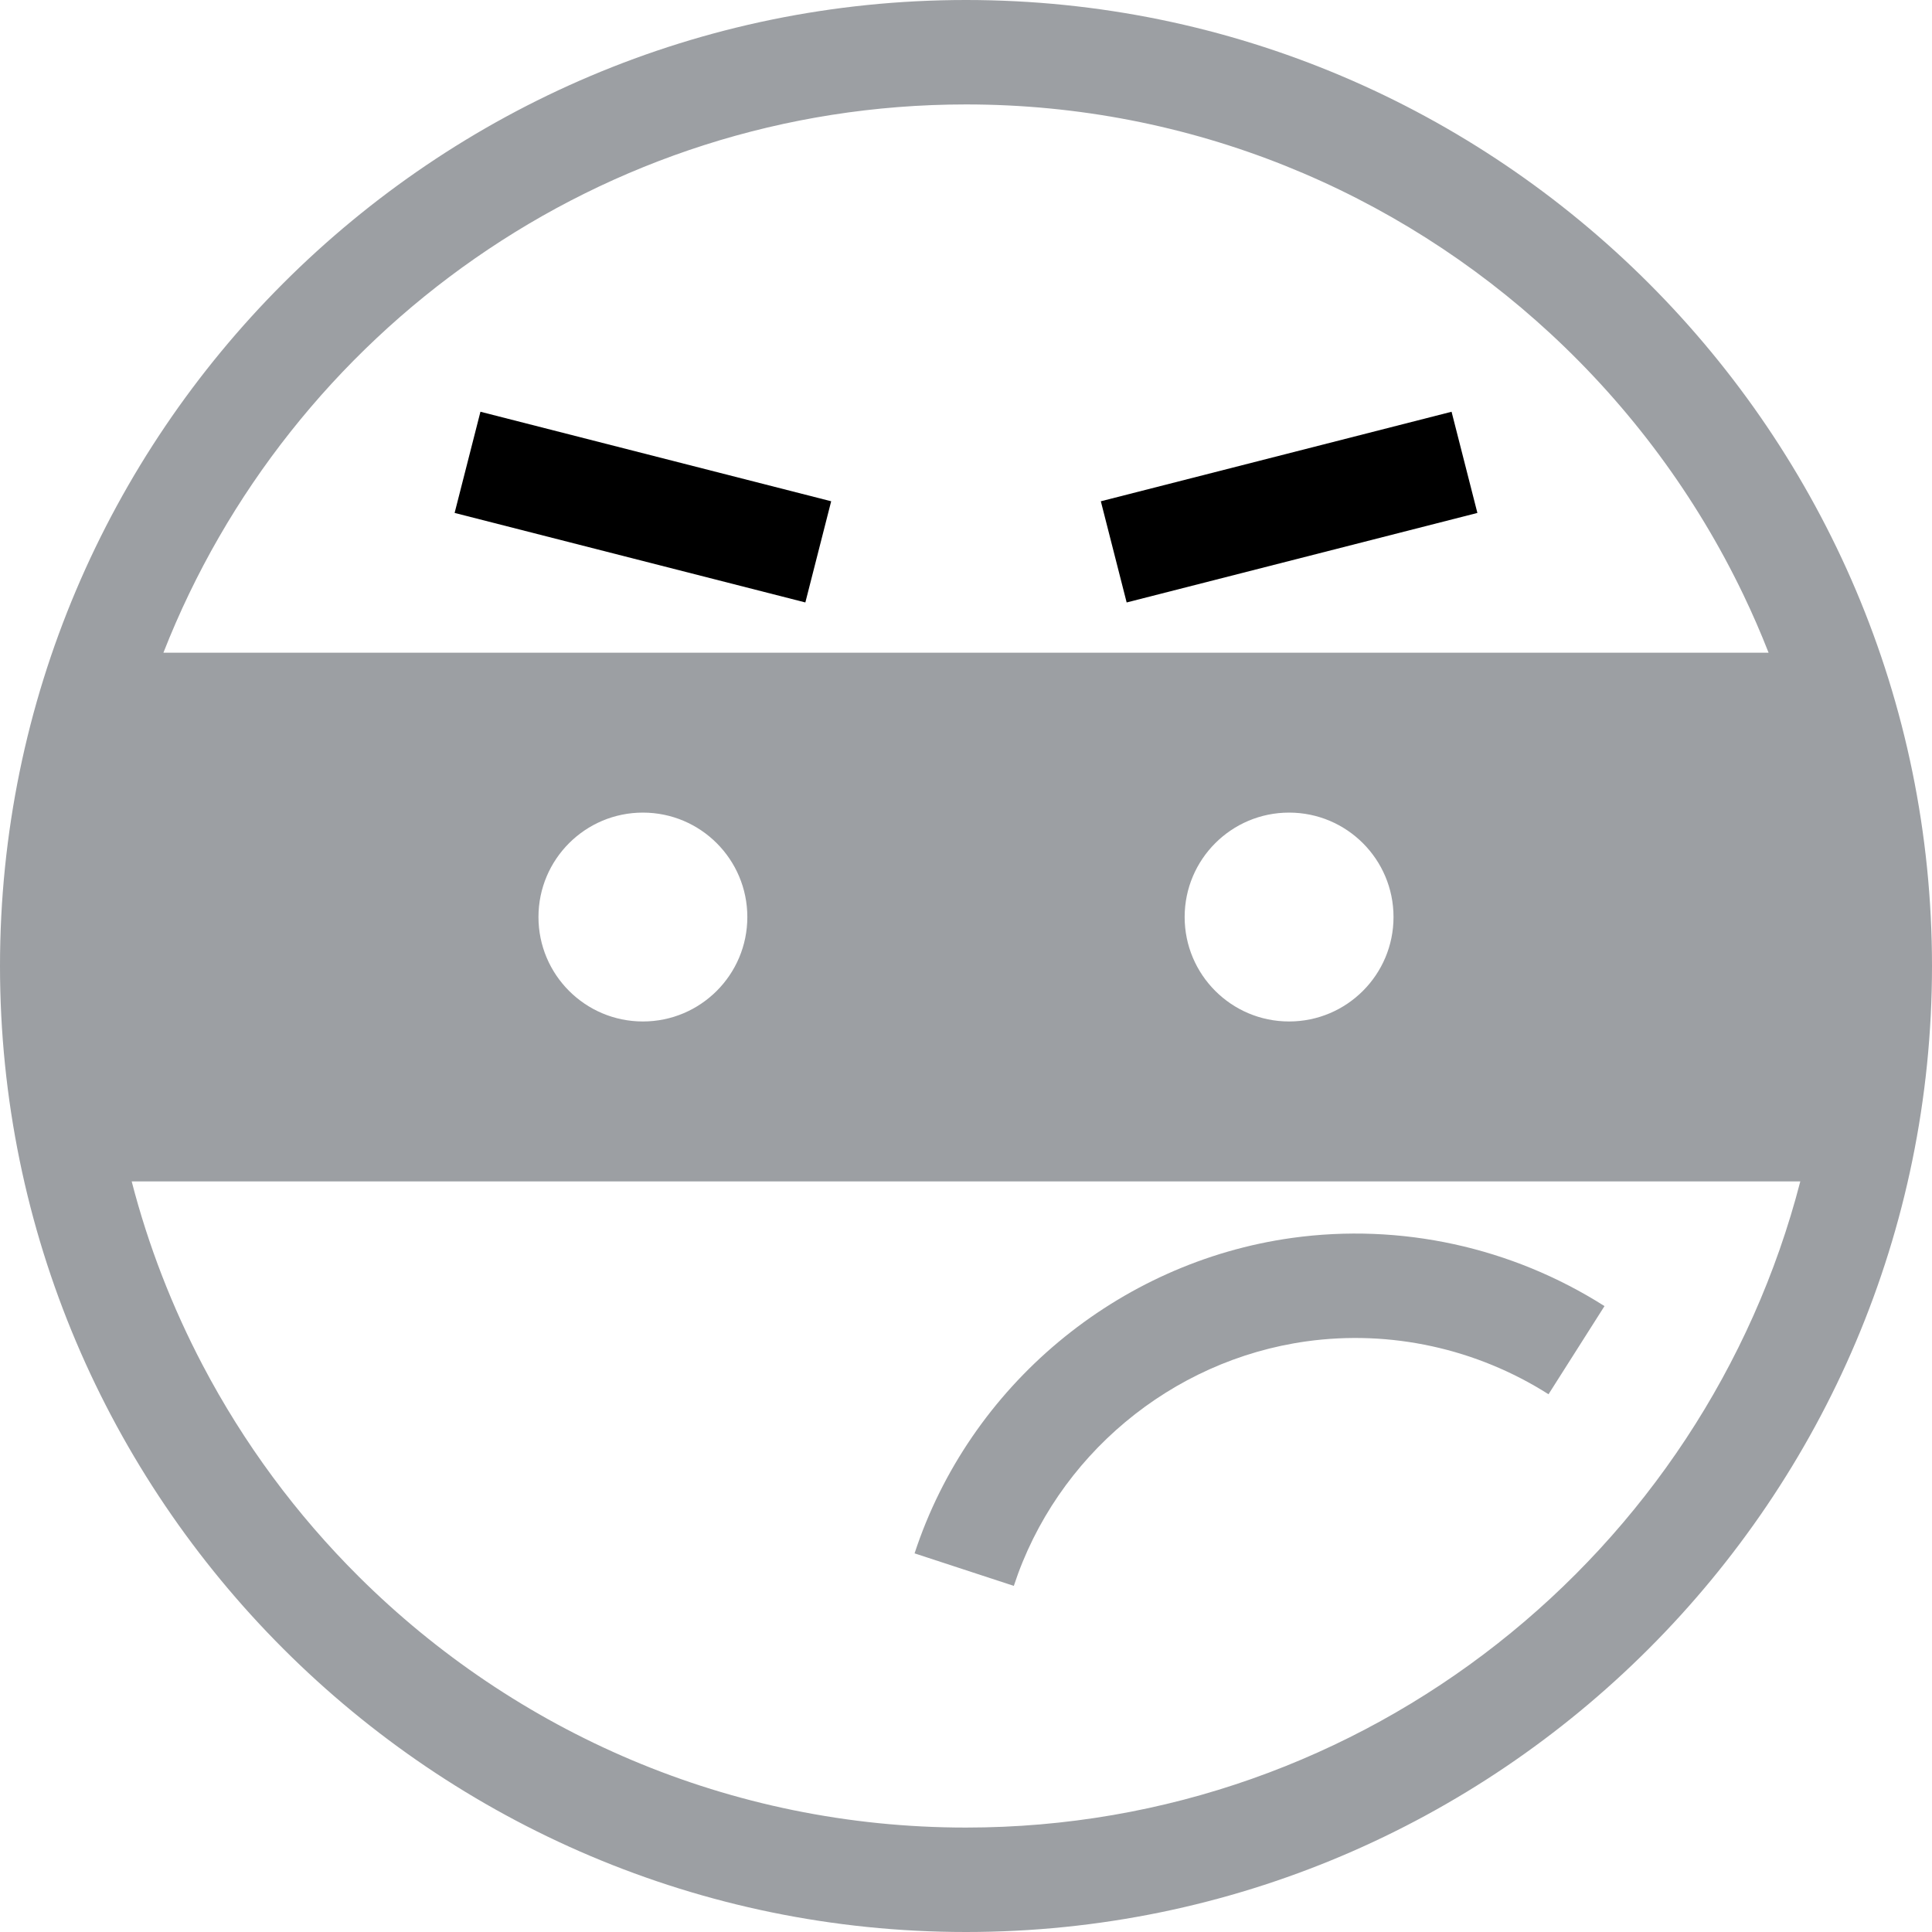
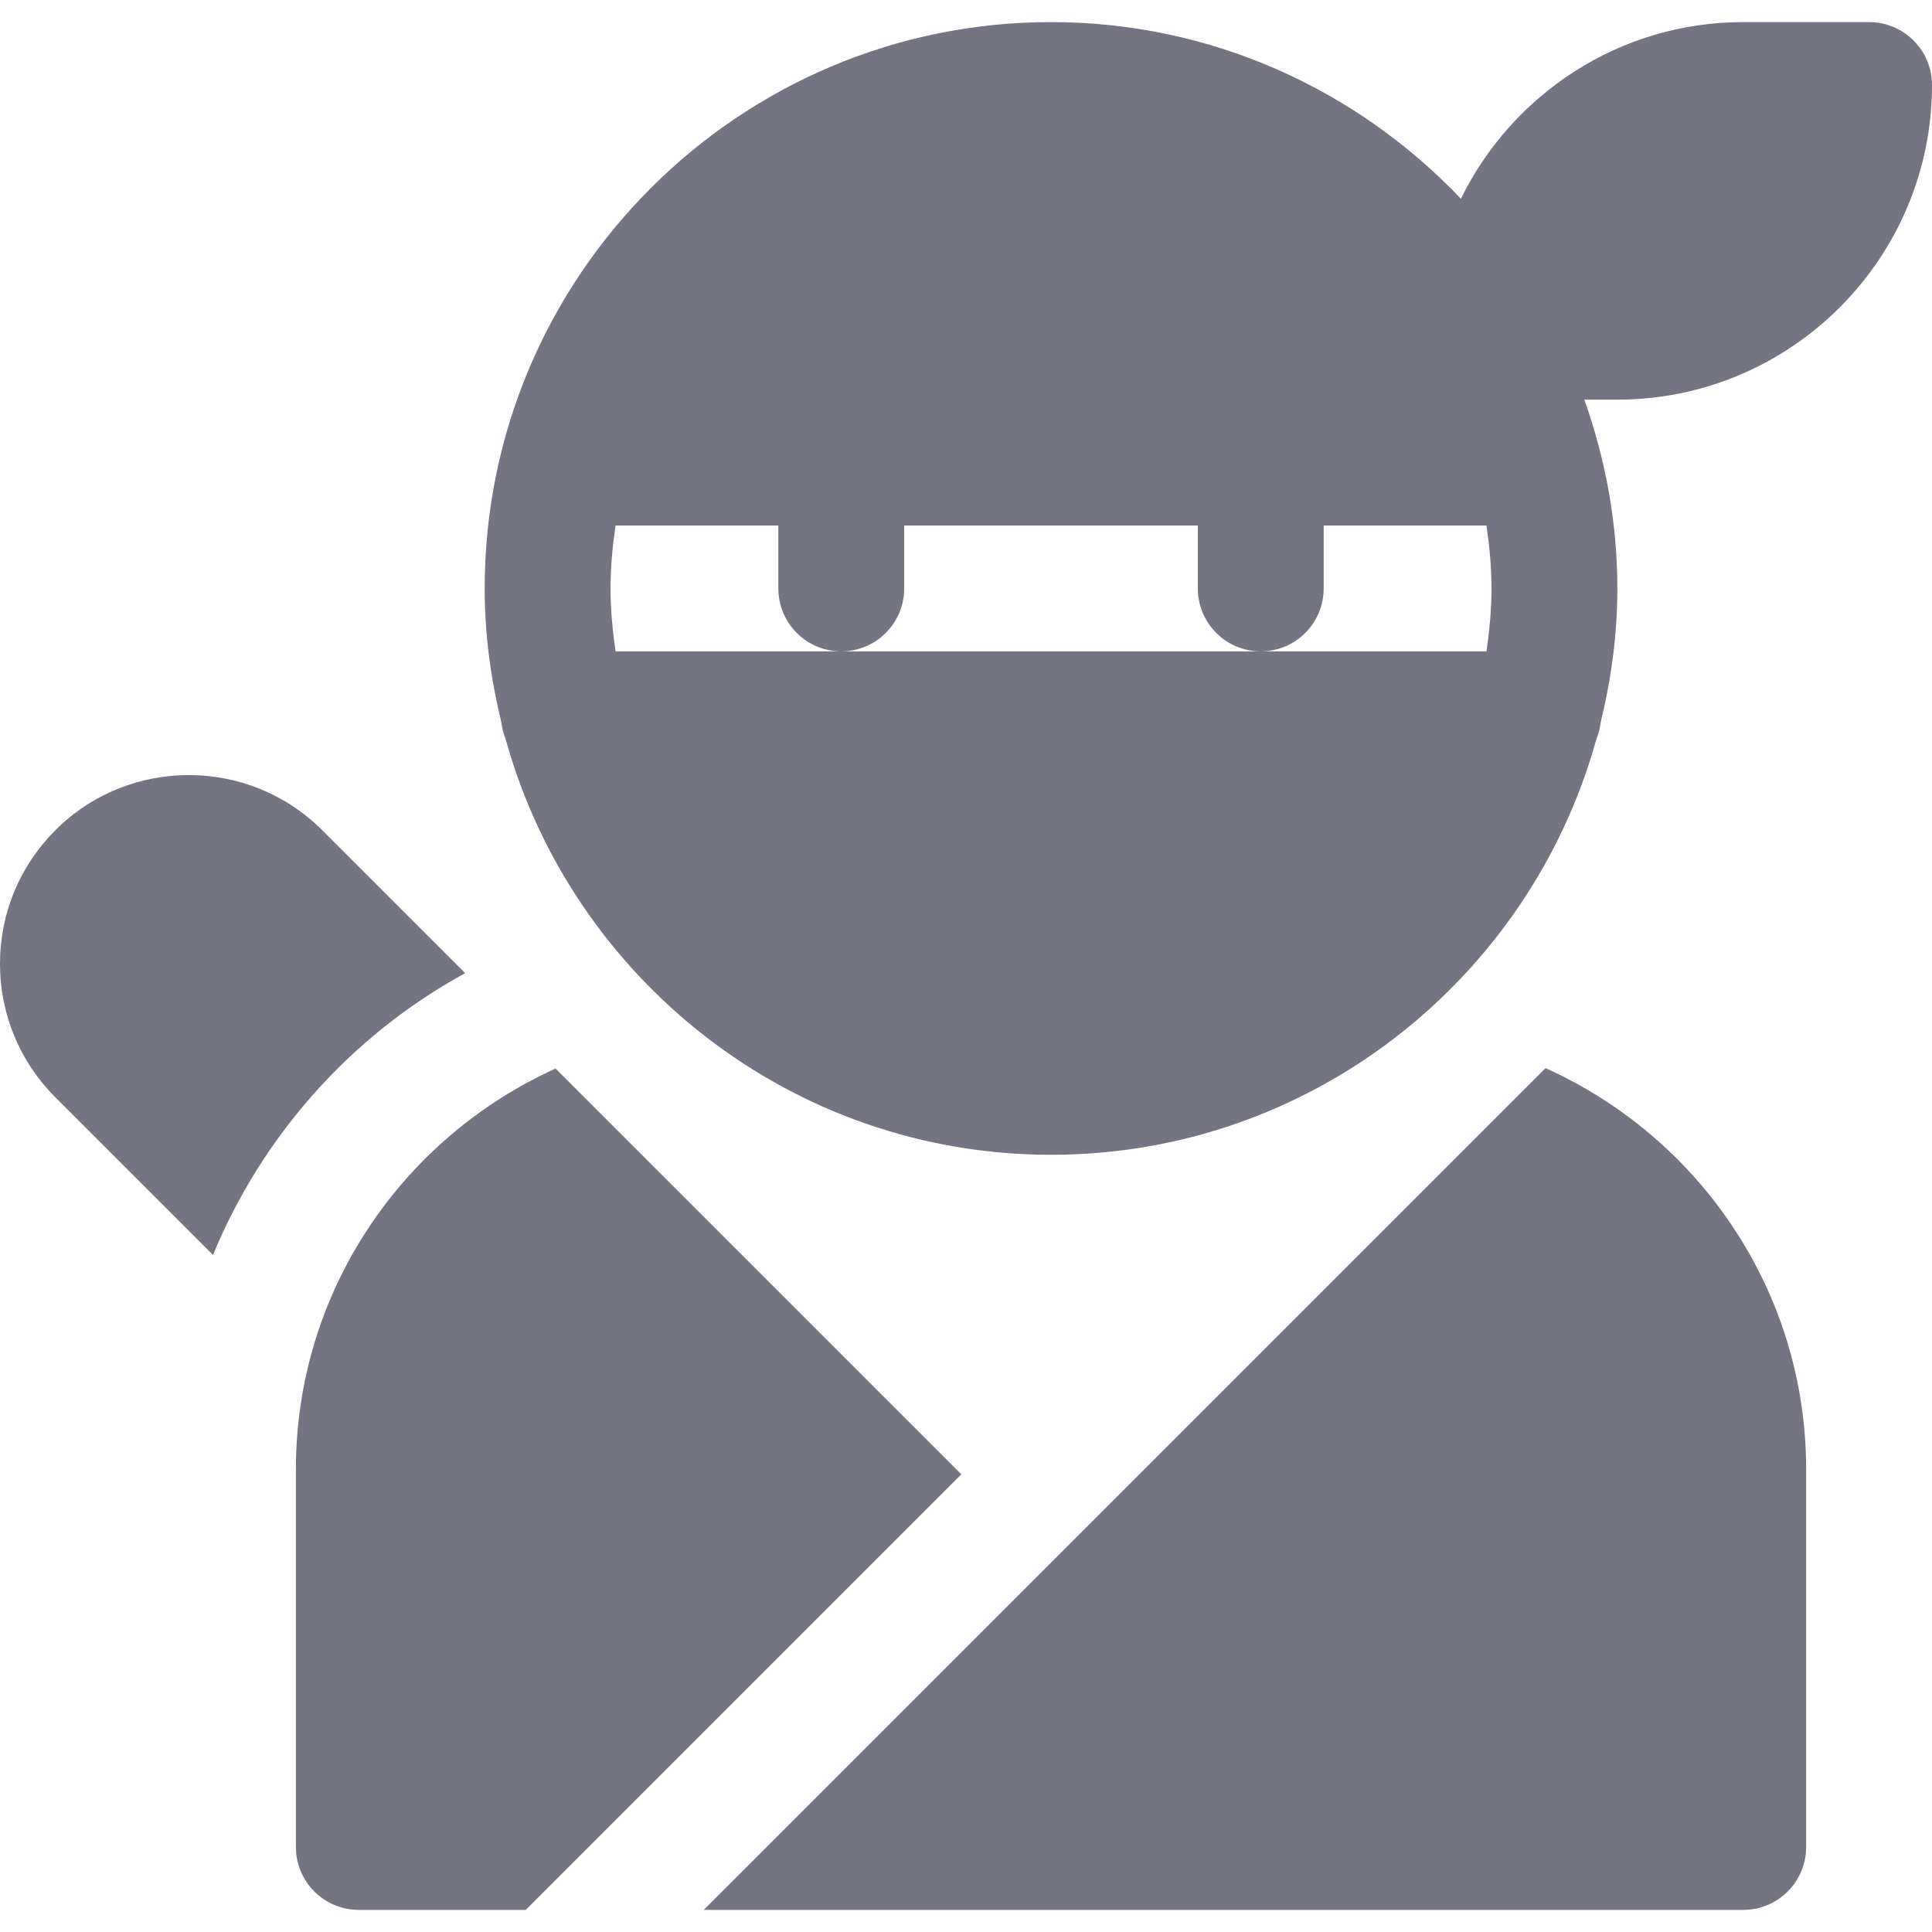
- <svg xmlns="http://www.w3.org/2000/svg" x="0px" y="0px" viewBox="0 0 295.996 295.996" style="enable-background:new 0 0 295.996 295.996;" xml:space="preserve">
-   <path d="M147.998,0C66.392,0,0,66.392,0,147.998c0,81.606,66.392,147.998,147.998,147.998c81.606,0,147.998-66.392,147.998-147.998   C295.996,66.392,229.605,0,147.998,0z M147.998,279.996c-36.257,0-69.143-14.696-93.023-38.44   c-9.536-9.482-17.631-20.41-23.934-32.42c-4.641-8.842-8.315-18.266-10.866-28.139H275.82   C261.13,237.865,209.392,279.996,147.998,279.996z M25.037,99.997C44.278,50.877,92.14,16,147.998,16   c34.523,0,65.987,13.328,89.533,35.102c12.208,11.288,22.289,24.844,29.558,39.997c1.395,2.908,2.686,5.877,3.87,8.898H25.037z    M213.497,140.497c0,8.836-7.164,16-16,16c-8.836,0-16-7.164-16-16c0-8.836,7.164-16,16-16   C206.333,124.497,213.497,131.661,213.497,140.497z M114.497,140.497c0,8.836-7.164,16-16,16c-8.836,0-16-7.164-16-16   c0-8.836,7.164-16,16-16C107.333,124.497,114.497,131.661,114.497,140.497z" fill="#9c9fa3" />
-   <rect x="70.767" y="69.685" transform="matrix(-0.9689 -0.2473 0.2473 -0.9689 174.7187 177.3174)" width="55.46" height="15.999" />
-   <rect x="189.498" y="49.954" transform="matrix(-0.2473 -0.9689 0.9689 -0.2473 171.0742 288.259)" width="15.999" height="55.46" />
-   <path d="M200.159,205.505c12.875-1.788,26.044,1.092,37.084,8.104l8.578-13.506c-14.238-9.043-31.233-12.752-47.862-10.445   c-26.732,3.714-49.436,22.684-57.84,48.329l15.205,4.982C161.838,223.089,179.438,208.384,200.159,205.505z" fill="#9c9fa3" />
+ <svg xmlns="http://www.w3.org/2000/svg" viewBox="0 0 512 512">
+   <path fill="#757482" d="M85.407,220.025c-19.51-19.499-51.251-19.505-70.75,0.006C5.206,229.482,0,242.043,0,255.408    c0,13.366,5.206,25.926,14.657,35.372l41.79,41.79c12.941-31.333,36.28-57.961,66.828-74.675L85.407,220.025z" />
+   <path fill="#757482" d="M147.233,283.177c-40.504,18.316-68.819,58.963-68.819,106.234v100.058c0,9.212,7.464,16.676,16.676,16.676h44.237    l115.437-115.437L147.233,283.177z" />
+   <path fill="#757482" d="M409.573,283.064L186.491,506.145h275.48c9.212,0,16.676-7.464,16.676-16.676V389.411    C478.647,342.041,450.213,301.325,409.573,283.064z" />
+   <path fill="#757482" d="M495.324,5.855h-33.353c-32.849,0-61.236,19.139-74.818,46.808C359.792,23.901,321.267,5.855,278.531,5.855    c-82.757,0-150.087,67.33-150.087,150.087c0,12.26,1.64,24.117,4.426,35.532c0.201,1.531,0.543,3.015,1.131,4.386    c17.545,63.414,75.612,110.17,144.531,110.17c68.912,0,126.975-46.747,144.525-110.151c0.597-1.387,0.944-2.888,1.145-4.44    c2.781-11.403,4.417-23.249,4.417-35.497c0-17.561-3.19-34.353-8.757-50.029h8.757c45.979,0,83.382-37.403,83.382-83.382    C512,13.319,504.536,5.855,495.324,5.855z M393.934,172.618h-59.815H222.943h-59.815c-0.787-5.462-1.332-11-1.332-16.676    s0.545-11.214,1.332-16.676h43.138v16.676c0,9.212,7.464,16.676,16.676,16.676s16.676-7.464,16.676-16.676v-16.676h77.823v16.676    c0,9.212,7.464,16.676,16.676,16.676s16.676-7.464,16.676-16.676v-16.676h43.138c0.787,5.462,1.332,11,1.332,16.676    S394.721,167.156,393.934,172.618z" />
</svg>
